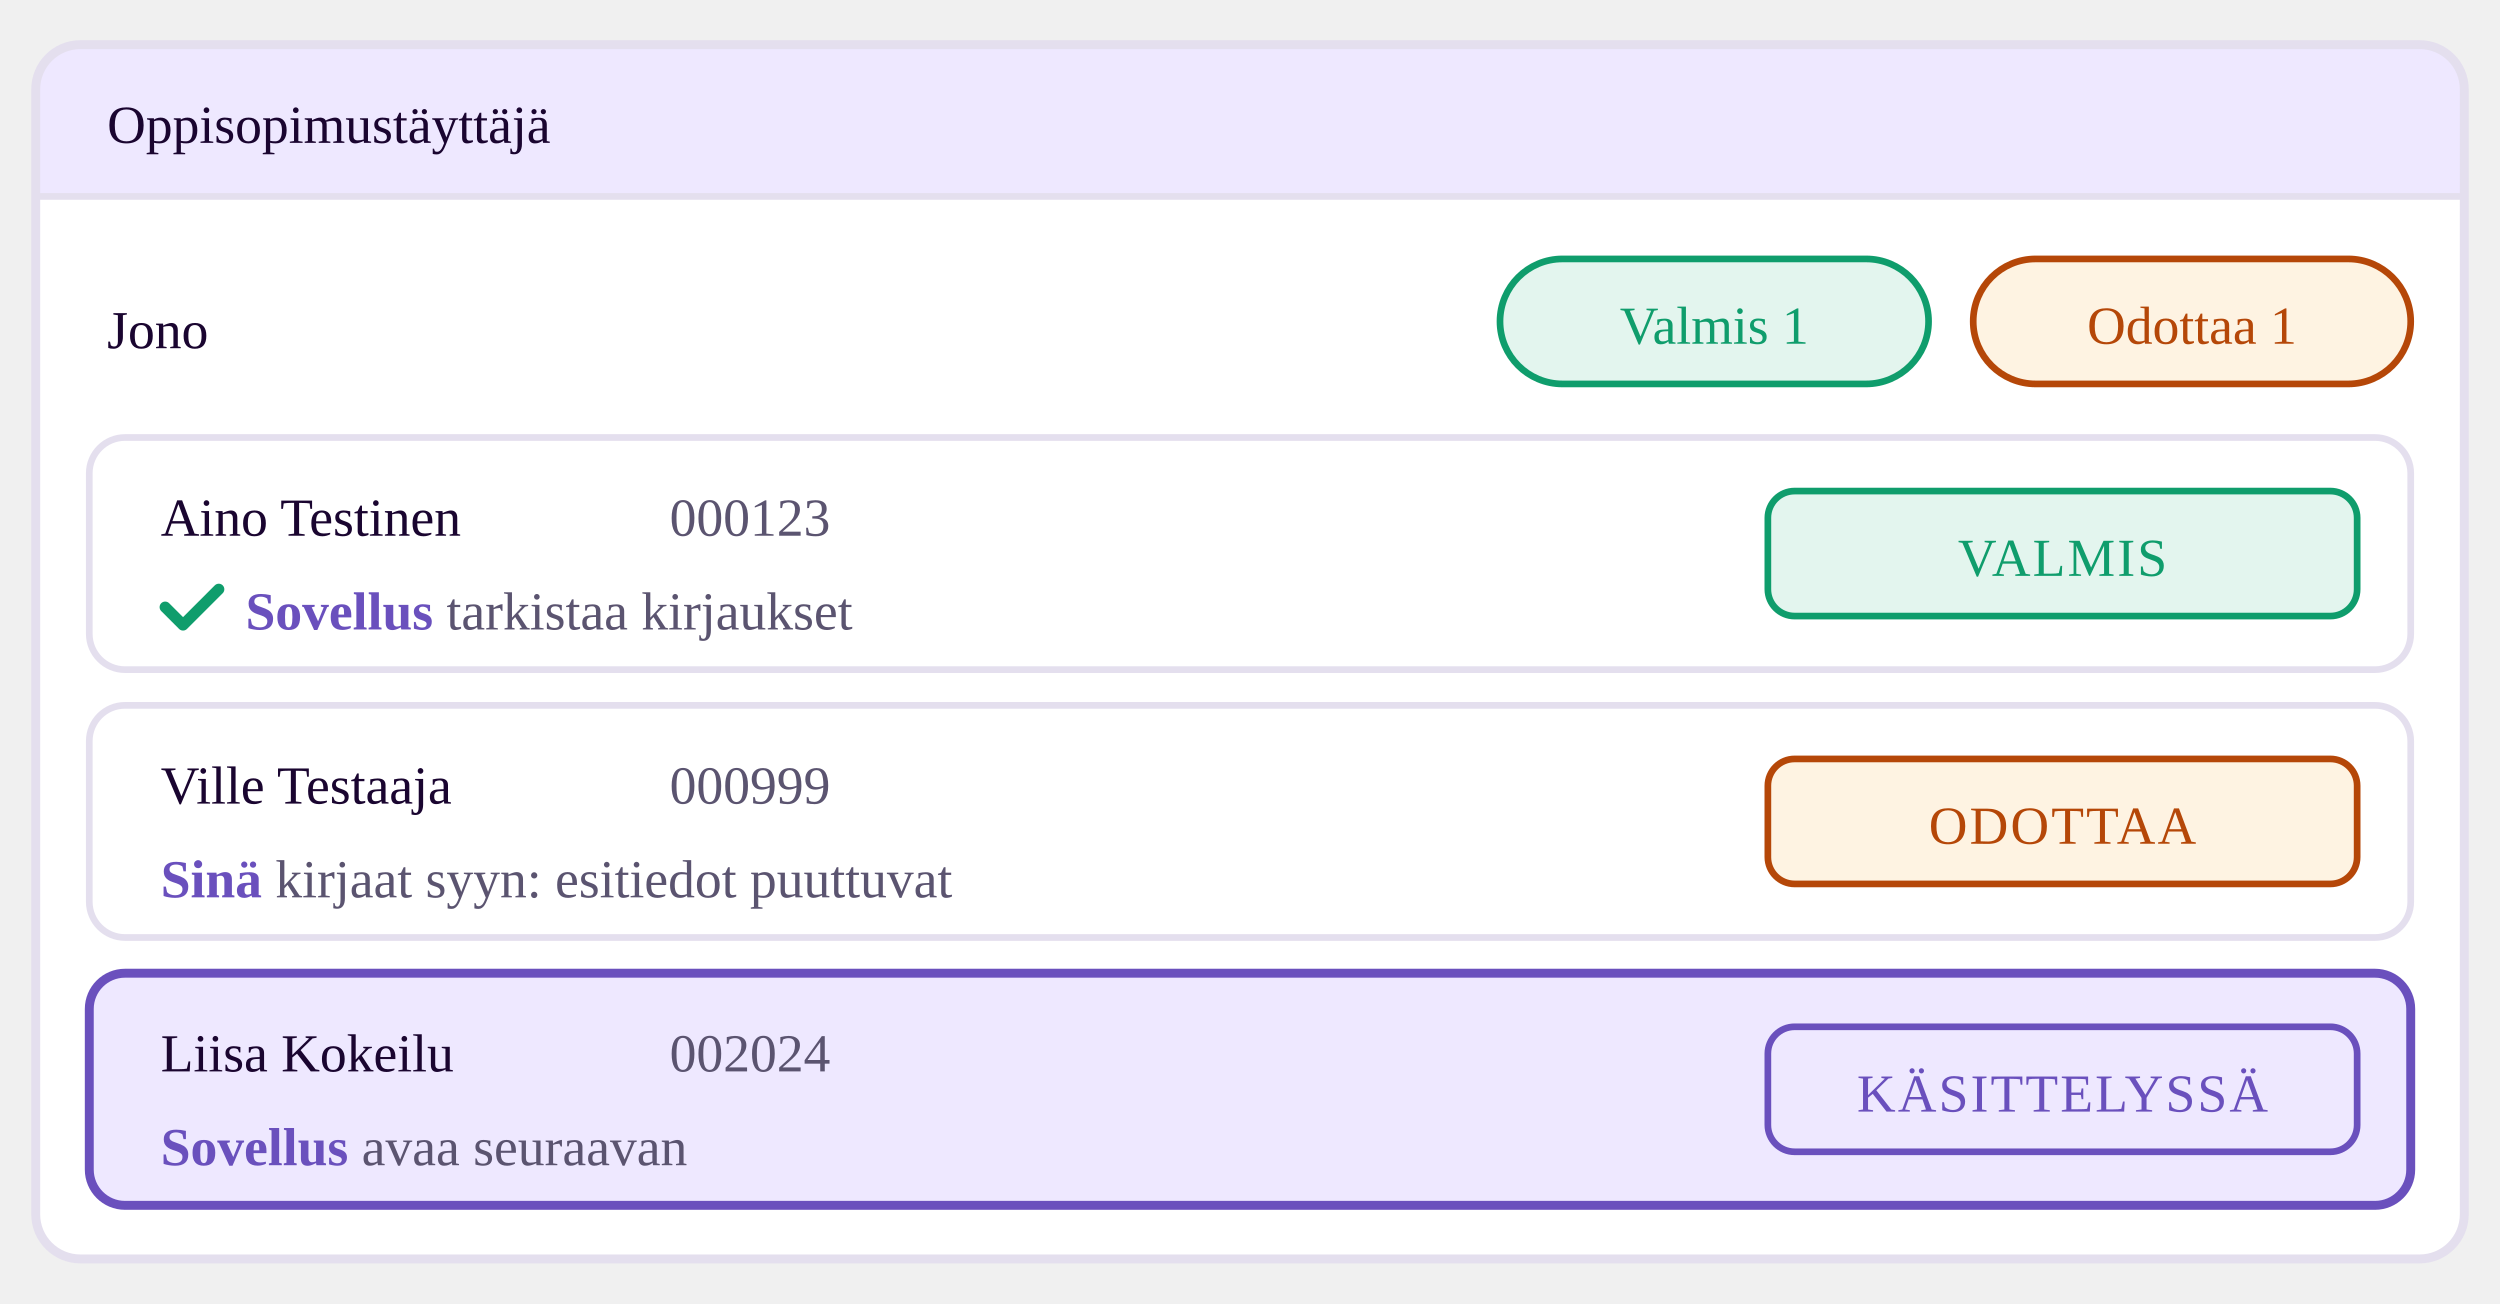
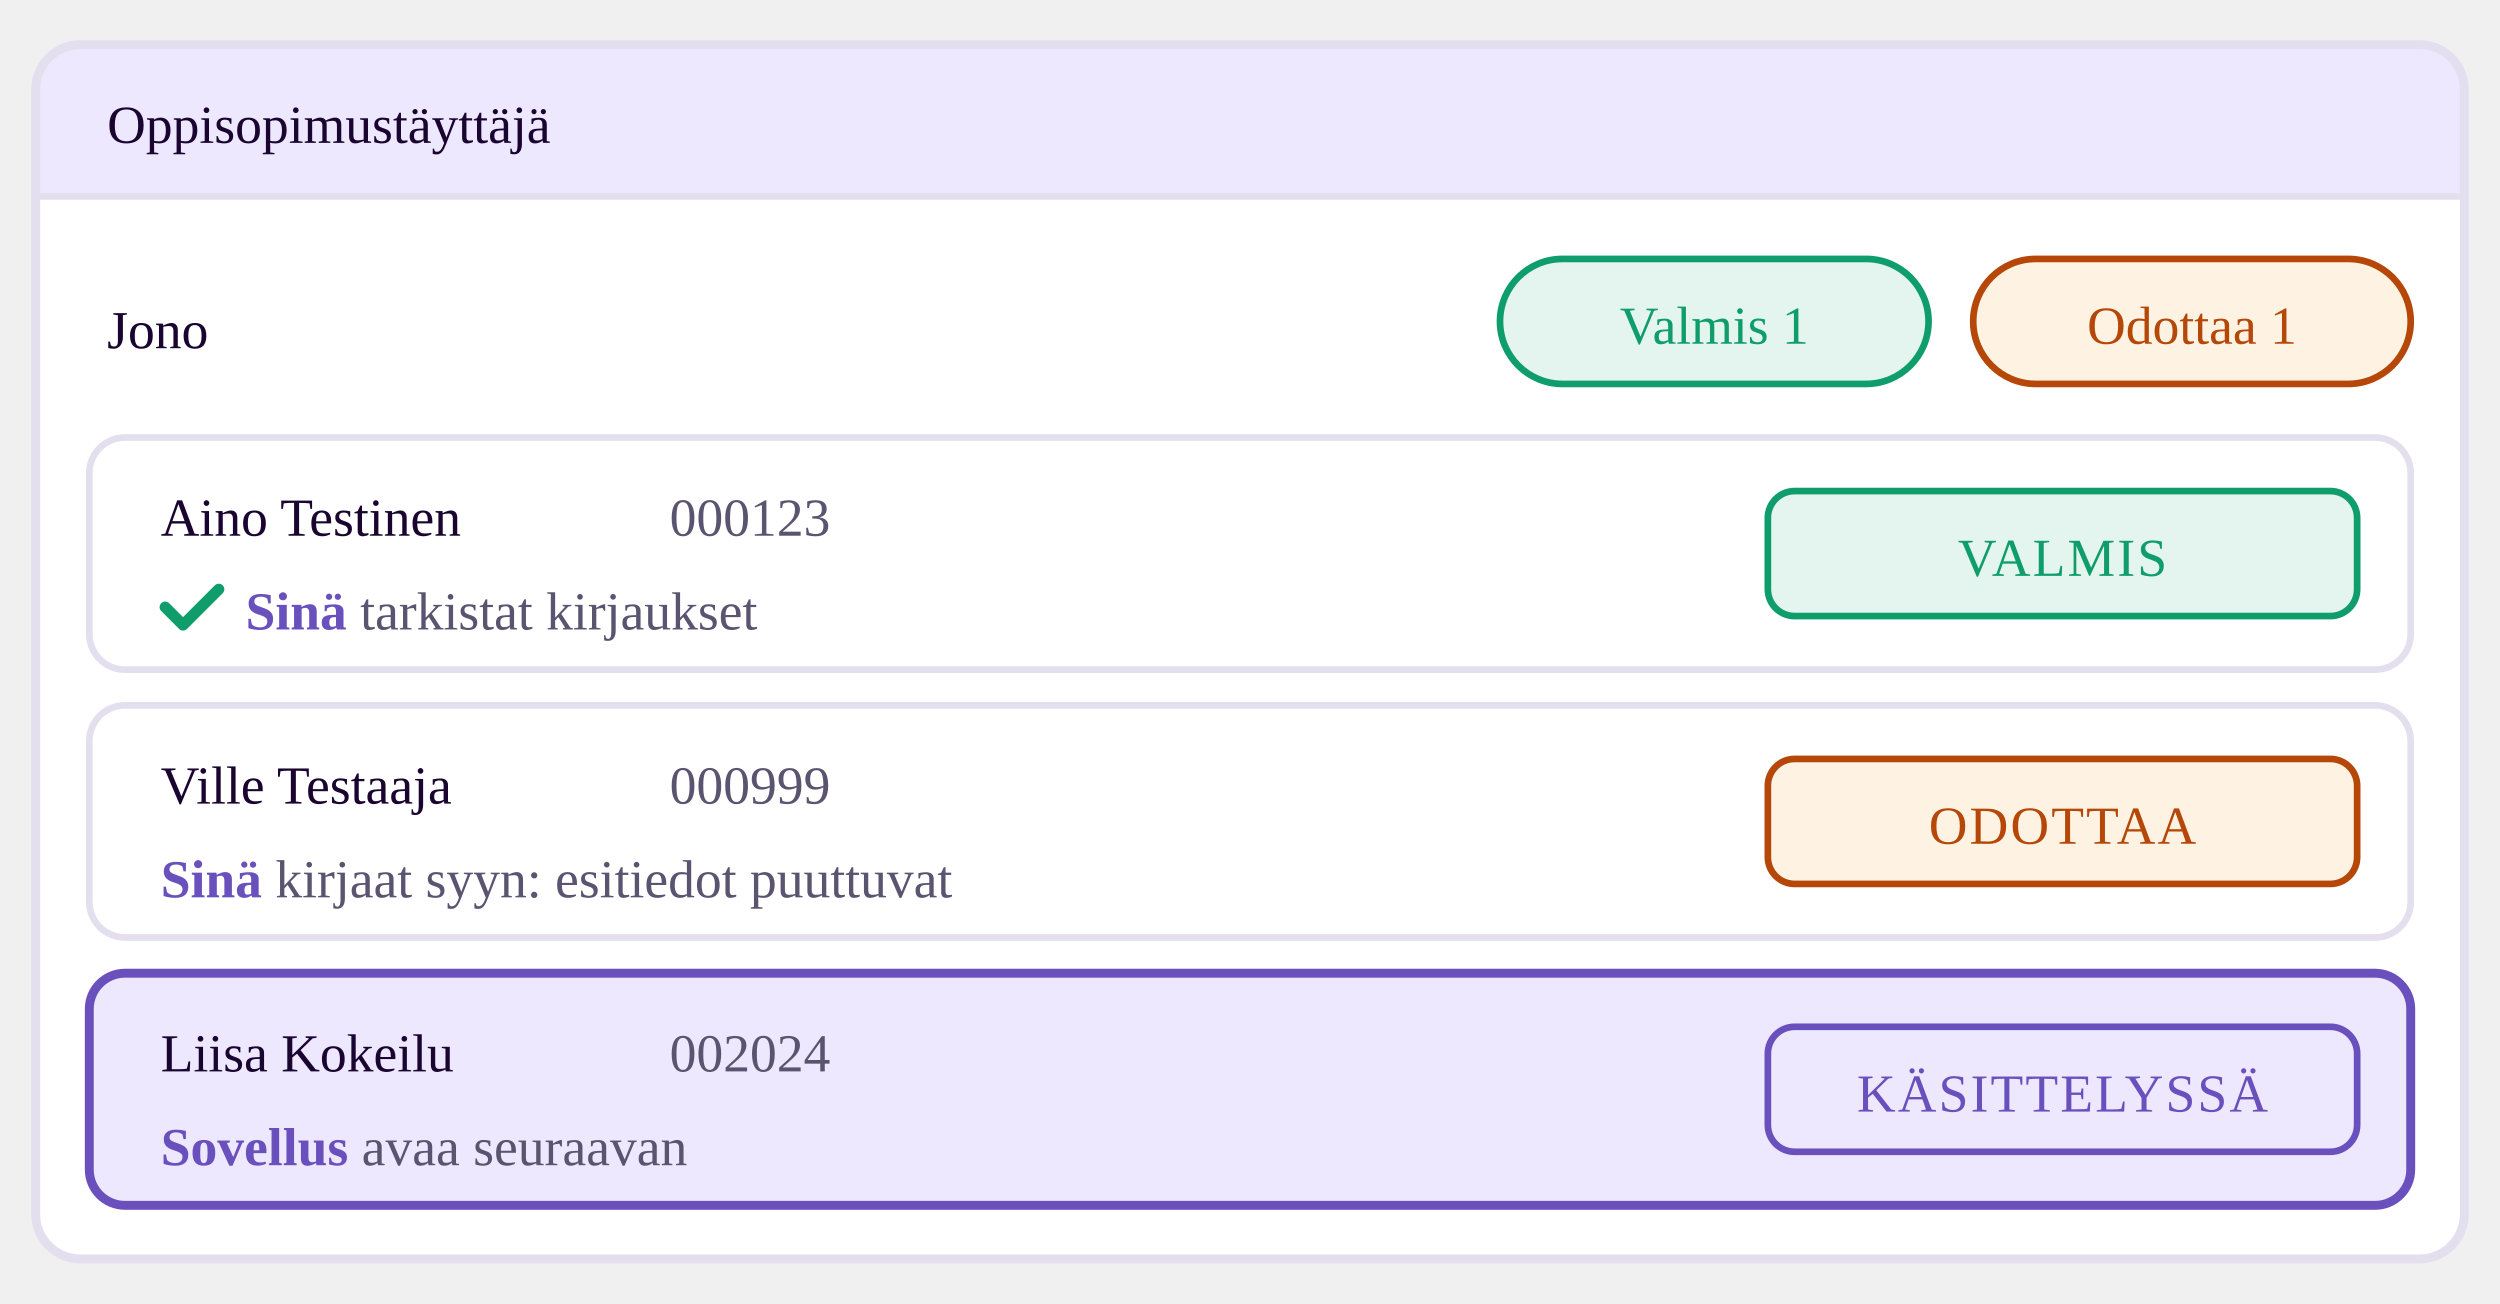
<svg xmlns="http://www.w3.org/2000/svg" class="anim anim-jono" viewBox="0 0 560 292" role="img" aria-labelledby="jono-title">
  <style>
    .anim-jono .ikkuna { fill: #FFFFFF; }
    .anim-jono .reuna { fill: none; stroke: #E4DFEE; stroke-width: 2; }
    .anim-jono .palkki-sovellus { fill: #EEE8FF; }
    .anim-jono .erotin { fill: none; stroke: #E4DFEE; stroke-width: 1.5; }
    .anim-jono .otsikko { fill: #1A0530; font: 600 15px var(--sans, sans-serif); }
    .anim-jono .nakyma { fill: #1A0530; font: 600 17px var(--sans, sans-serif); }
    .anim-jono .rivi { fill: #FFFFFF; stroke: #E4DFEE; stroke-width: 1.5; }
    .anim-jono .aktiivinen { fill: #EEE8FF; stroke: #6A50BD; stroke-width: 2; }
    .anim-jono .nimi { fill: #1A0530; font: 600 15px var(--sans, sans-serif); }
    .anim-jono .tunniste { fill: #5B5470; font: 500 15px var(--mono, monospace); }
    .anim-jono .tekija { fill: #5B5470; font: 500 15px var(--sans, sans-serif); }
    .anim-jono .kuka { fill: #6A50BD; font-weight: 600; }
    .anim-jono .tarkistettu path { fill: none; stroke: #0F9D6C; stroke-width: 2.5; stroke-linecap: round; stroke-linejoin: round; }
    .anim-jono .tila rect { stroke-width: 1.5; }
    .anim-jono .tila text { font: 600 15px var(--sans, sans-serif); letter-spacing: 0.04em; text-anchor: middle; }
    .anim-jono .kasittely rect { fill: #EEE8FF; stroke: #6A50BD; }
    .anim-jono .kasittely text { fill: #6A50BD; }
    .anim-jono .valmis rect { fill: #E3F5EE; stroke: #0F9D6C; }
    .anim-jono .valmis text { fill: #0F9D6C; }
    .anim-jono .odottaa rect { fill: #FEF3E2; stroke: #B54708; }
    .anim-jono .odottaa text { fill: #B54708; }
    .anim-jono .jonossa rect { fill: #F5F3F8; stroke: #E4DFEE; }
    .anim-jono .jonossa text { fill: #5B5470; }
    .anim-jono .laskuri-valmis { fill: #E3F5EE; stroke: #0F9D6C; stroke-width: 1.5; }
    .anim-jono .laskuri-odottaa { fill: #FEF3E2; stroke: #B54708; stroke-width: 1.5; }
    .anim-jono .luku { font: 600 15px var(--sans, sans-serif); text-anchor: middle; }
    .anim-jono .luku-valmis { fill: #0F9D6C; }
    .anim-jono .luku-odottaa { fill: #B54708; }

    /* Välivaiheet: perustilassa piilossa */
    .anim-jono .pois-1 { opacity: 0; animation: jono-pois-1 12s infinite; }
    .anim-jono .pois-2 { opacity: 0; animation: jono-pois-2 12s infinite; }
    .anim-jono .pois-3 { opacity: 0; animation: jono-pois-3 12s infinite; }
    .anim-jono .pois-4 { opacity: 0; animation: jono-pois-4 12s infinite; }
    .anim-jono .valivaihe { opacity: 0; animation: jono-valivaihe 12s infinite; }
    /* Lopputila: perustilassa näkyvissä */
    .anim-jono .esiin-1 { animation: jono-esiin-1 12s infinite; }
    .anim-jono .esiin-2 { animation: jono-esiin-2 12s infinite; }
    .anim-jono .esiin-3 { animation: jono-esiin-3 12s infinite; }
    .anim-jono .esiin-4 { animation: jono-esiin-4 12s infinite; }
    .anim-jono .esiin-5 { animation: jono-esiin-5 12s infinite; }

    /* Tahti 1: Aino käsittelyssä, tarkistettu → VALMIS */
    @keyframes jono-pois-1 {
      0%, 22% { opacity: 1; }
      24%, 96% { opacity: 0; }
      100% { opacity: 1; }
    }
    @keyframes jono-esiin-1 {
      0%, 12% { opacity: 0; transform: translateY(4px); }
      14%, 96% { opacity: 1; transform: translateY(0); }
      100% { opacity: 0; transform: translateY(0); }
    }
    @keyframes jono-esiin-2 {
      0%, 22% { opacity: 0; }
      24%, 96% { opacity: 1; }
      100% { opacity: 0; }
    }
    /* Tahti 2: Ville aukeaa */
    @keyframes jono-pois-2 {
      0%, 28% { opacity: 1; }
      30%, 96% { opacity: 0; }
      100% { opacity: 1; }
    }
    @keyframes jono-valivaihe {
      0%, 28% { opacity: 0; }
      30%, 52% { opacity: 1; }
      54%, 100% { opacity: 0; }
    }
    /* Tahti 3: syy kirjataan, Ville → ODOTTAA */
    @keyframes jono-esiin-3 {
      0%, 42% { opacity: 0; transform: translateY(4px); }
      44%, 96% { opacity: 1; transform: translateY(0); }
      100% { opacity: 0; transform: translateY(0); }
    }
    @keyframes jono-pois-3 {
      0%, 52% { opacity: 1; }
      54%, 96% { opacity: 0; }
      100% { opacity: 1; }
    }
    @keyframes jono-esiin-4 {
      0%, 52% { opacity: 0; }
      54%, 96% { opacity: 1; }
      100% { opacity: 0; }
    }
    /* Tahti 4: Liisa aukeaa */
    @keyframes jono-pois-4 {
      0%, 60% { opacity: 1; }
      62%, 96% { opacity: 0; }
      100% { opacity: 1; }
    }
    @keyframes jono-esiin-5 {
      0%, 60% { opacity: 0; }
      62%, 96% { opacity: 1; }
      100% { opacity: 0; }
    }
    @media (prefers-reduced-motion: reduce) {
      .anim-jono * { animation: none !important; }
    }
  </style>
  <rect class="ikkuna" x="8" y="10" width="544" height="272" rx="10" />
  <path class="palkki-sovellus" d="M8 44 V20 Q8 10 18 10 H542 Q552 10 552 20 V44 Z" />
  <path class="erotin" d="M8 44 H552" />
  <rect class="reuna" x="8" y="10" width="544" height="272" rx="10" />
  <text class="otsikko" x="24" y="32">Oppisopimustäyttäjä</text>
  <text class="nakyma" x="24" y="78">Jono</text>
  <rect class="laskuri-valmis" x="336" y="58" width="96" height="28" rx="14" />
  <text class="luku luku-valmis pois-1" x="384" y="77">Valmis 0</text>
  <text class="luku luku-valmis esiin-2" x="384" y="77">Valmis 1</text>
  <rect class="laskuri-odottaa" x="442" y="58" width="98" height="28" rx="14" />
  <text class="luku luku-odottaa pois-3" x="491" y="77">Odottaa 0</text>
  <text class="luku luku-odottaa esiin-4" x="491" y="77">Odottaa 1</text>
  <rect class="rivi" x="20" y="98" width="520" height="52" rx="8" />
  <rect class="aktiivinen pois-1" x="20" y="98" width="520" height="52" rx="8" />
  <text class="nimi" x="36" y="120">Aino Testinen</text>
  <text class="tunniste" x="150" y="120">000123</text>
  <g class="tarkistettu esiin-1">
    <path d="M37 136 l4 4 l8 -8" />
    <text class="tekija" x="55" y="141">
-       <tspan class="kuka">Sovellus</tspan> tarkistaa kirjaukset</text>
+       <tspan class="kuka">Sinä</tspan> tarkistat kirjaukset</text>
  </g>
  <g class="tila kasittely pois-1">
    <rect x="396" y="110" width="132" height="28" rx="6" />
    <text x="462" y="129">KÄSITTELYSSÄ</text>
  </g>
  <g class="tila valmis esiin-2">
    <rect x="396" y="110" width="132" height="28" rx="6" />
    <text x="462" y="129">VALMIS</text>
  </g>
  <rect class="rivi" x="20" y="158" width="520" height="52" rx="8" />
  <rect class="aktiivinen valivaihe" x="20" y="158" width="520" height="52" rx="8" />
  <text class="nimi" x="36" y="180">Ville Testaaja</text>
  <text class="tunniste" x="150" y="180">000999</text>
  <text class="tekija esiin-3" x="36" y="201">
    <tspan class="kuka">Sinä</tspan> kirjaat syyn: esitiedot puuttuvat</text>
  <g class="tila jonossa pois-2">
    <rect x="396" y="170" width="132" height="28" rx="6" />
    <text x="462" y="189">JONOSSA</text>
  </g>
  <g class="tila kasittely valivaihe">
    <rect x="396" y="170" width="132" height="28" rx="6" />
    <text x="462" y="189">KÄSITTELYSSÄ</text>
  </g>
  <g class="tila odottaa esiin-4">
    <rect x="396" y="170" width="132" height="28" rx="6" />
    <text x="462" y="189">ODOTTAA</text>
  </g>
  <rect class="rivi" x="20" y="218" width="520" height="52" rx="8" />
  <rect class="aktiivinen esiin-5" x="20" y="218" width="520" height="52" rx="8" />
  <text class="nimi" x="36" y="240">Liisa Kokeilu</text>
  <text class="tunniste" x="150" y="240">002024</text>
  <text class="tekija esiin-5" x="36" y="261">
    <tspan class="kuka">Sovellus</tspan> avaa seuraavan</text>
  <g class="tila jonossa pois-4">
    <rect x="396" y="230" width="132" height="28" rx="6" />
    <text x="462" y="249">JONOSSA</text>
  </g>
  <g class="tila kasittely esiin-5">
    <rect x="396" y="230" width="132" height="28" rx="6" />
    <text x="462" y="249">KÄSITTELYSSÄ</text>
  </g>
</svg>
